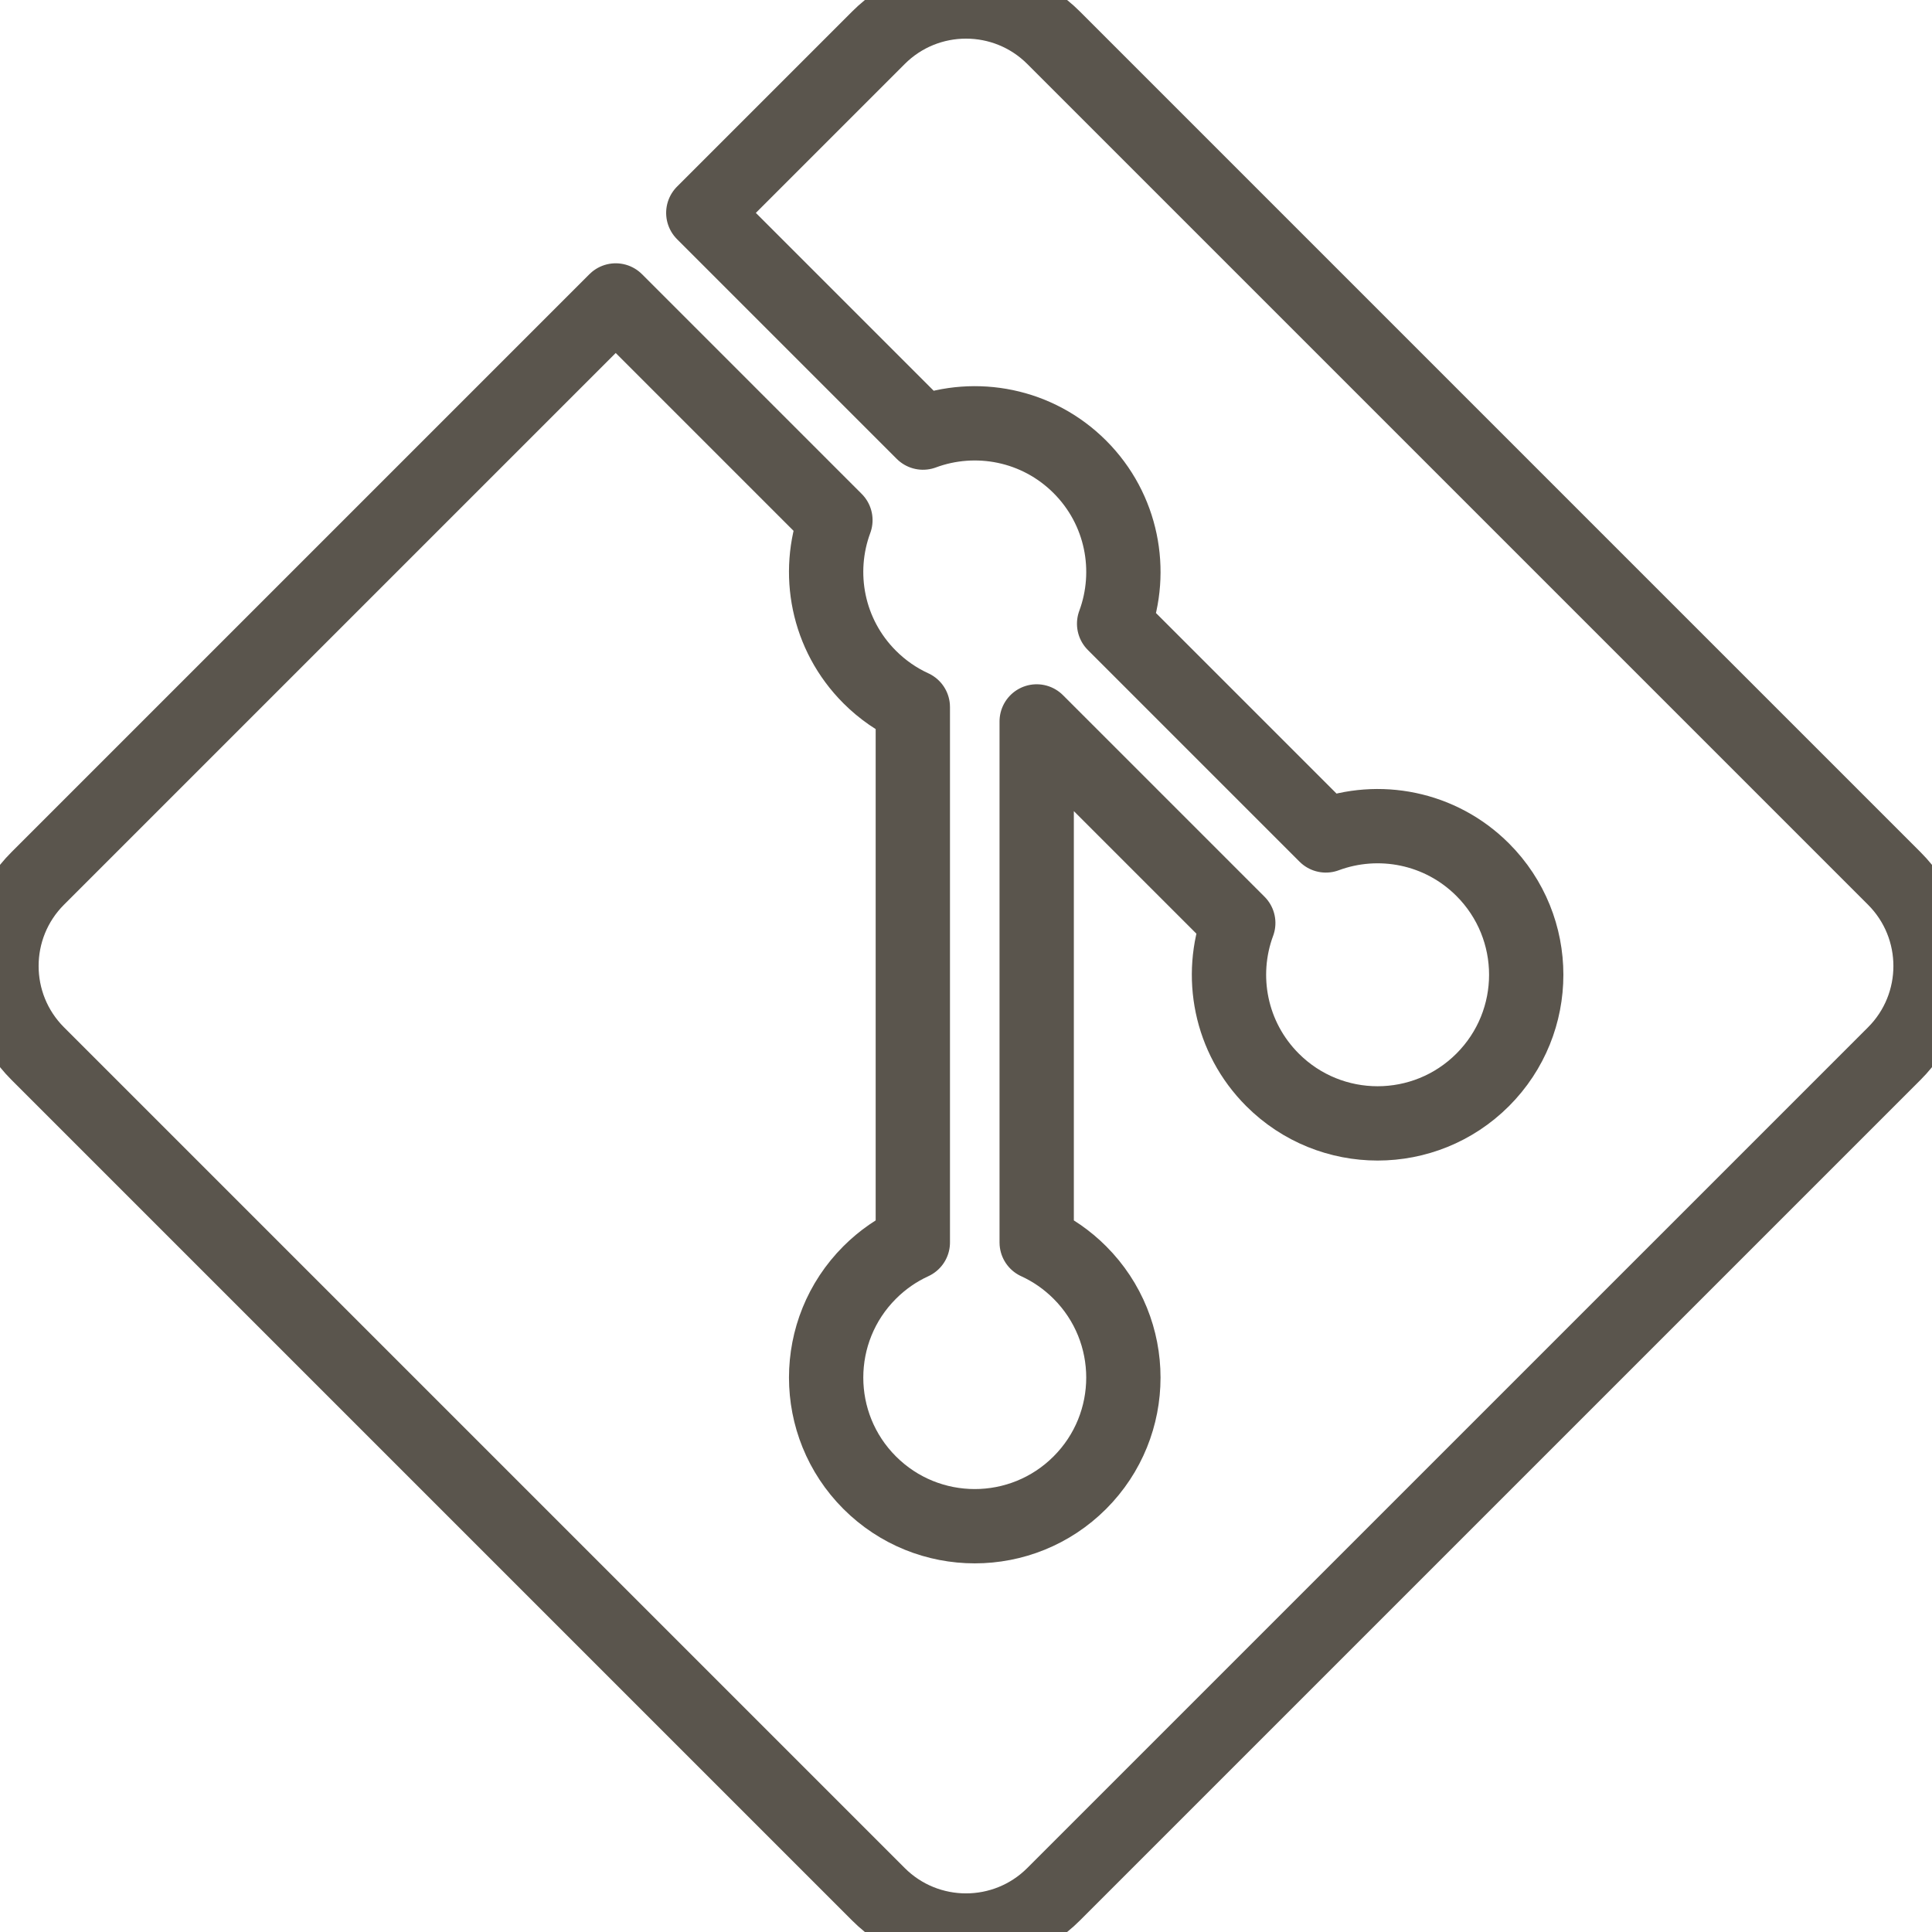
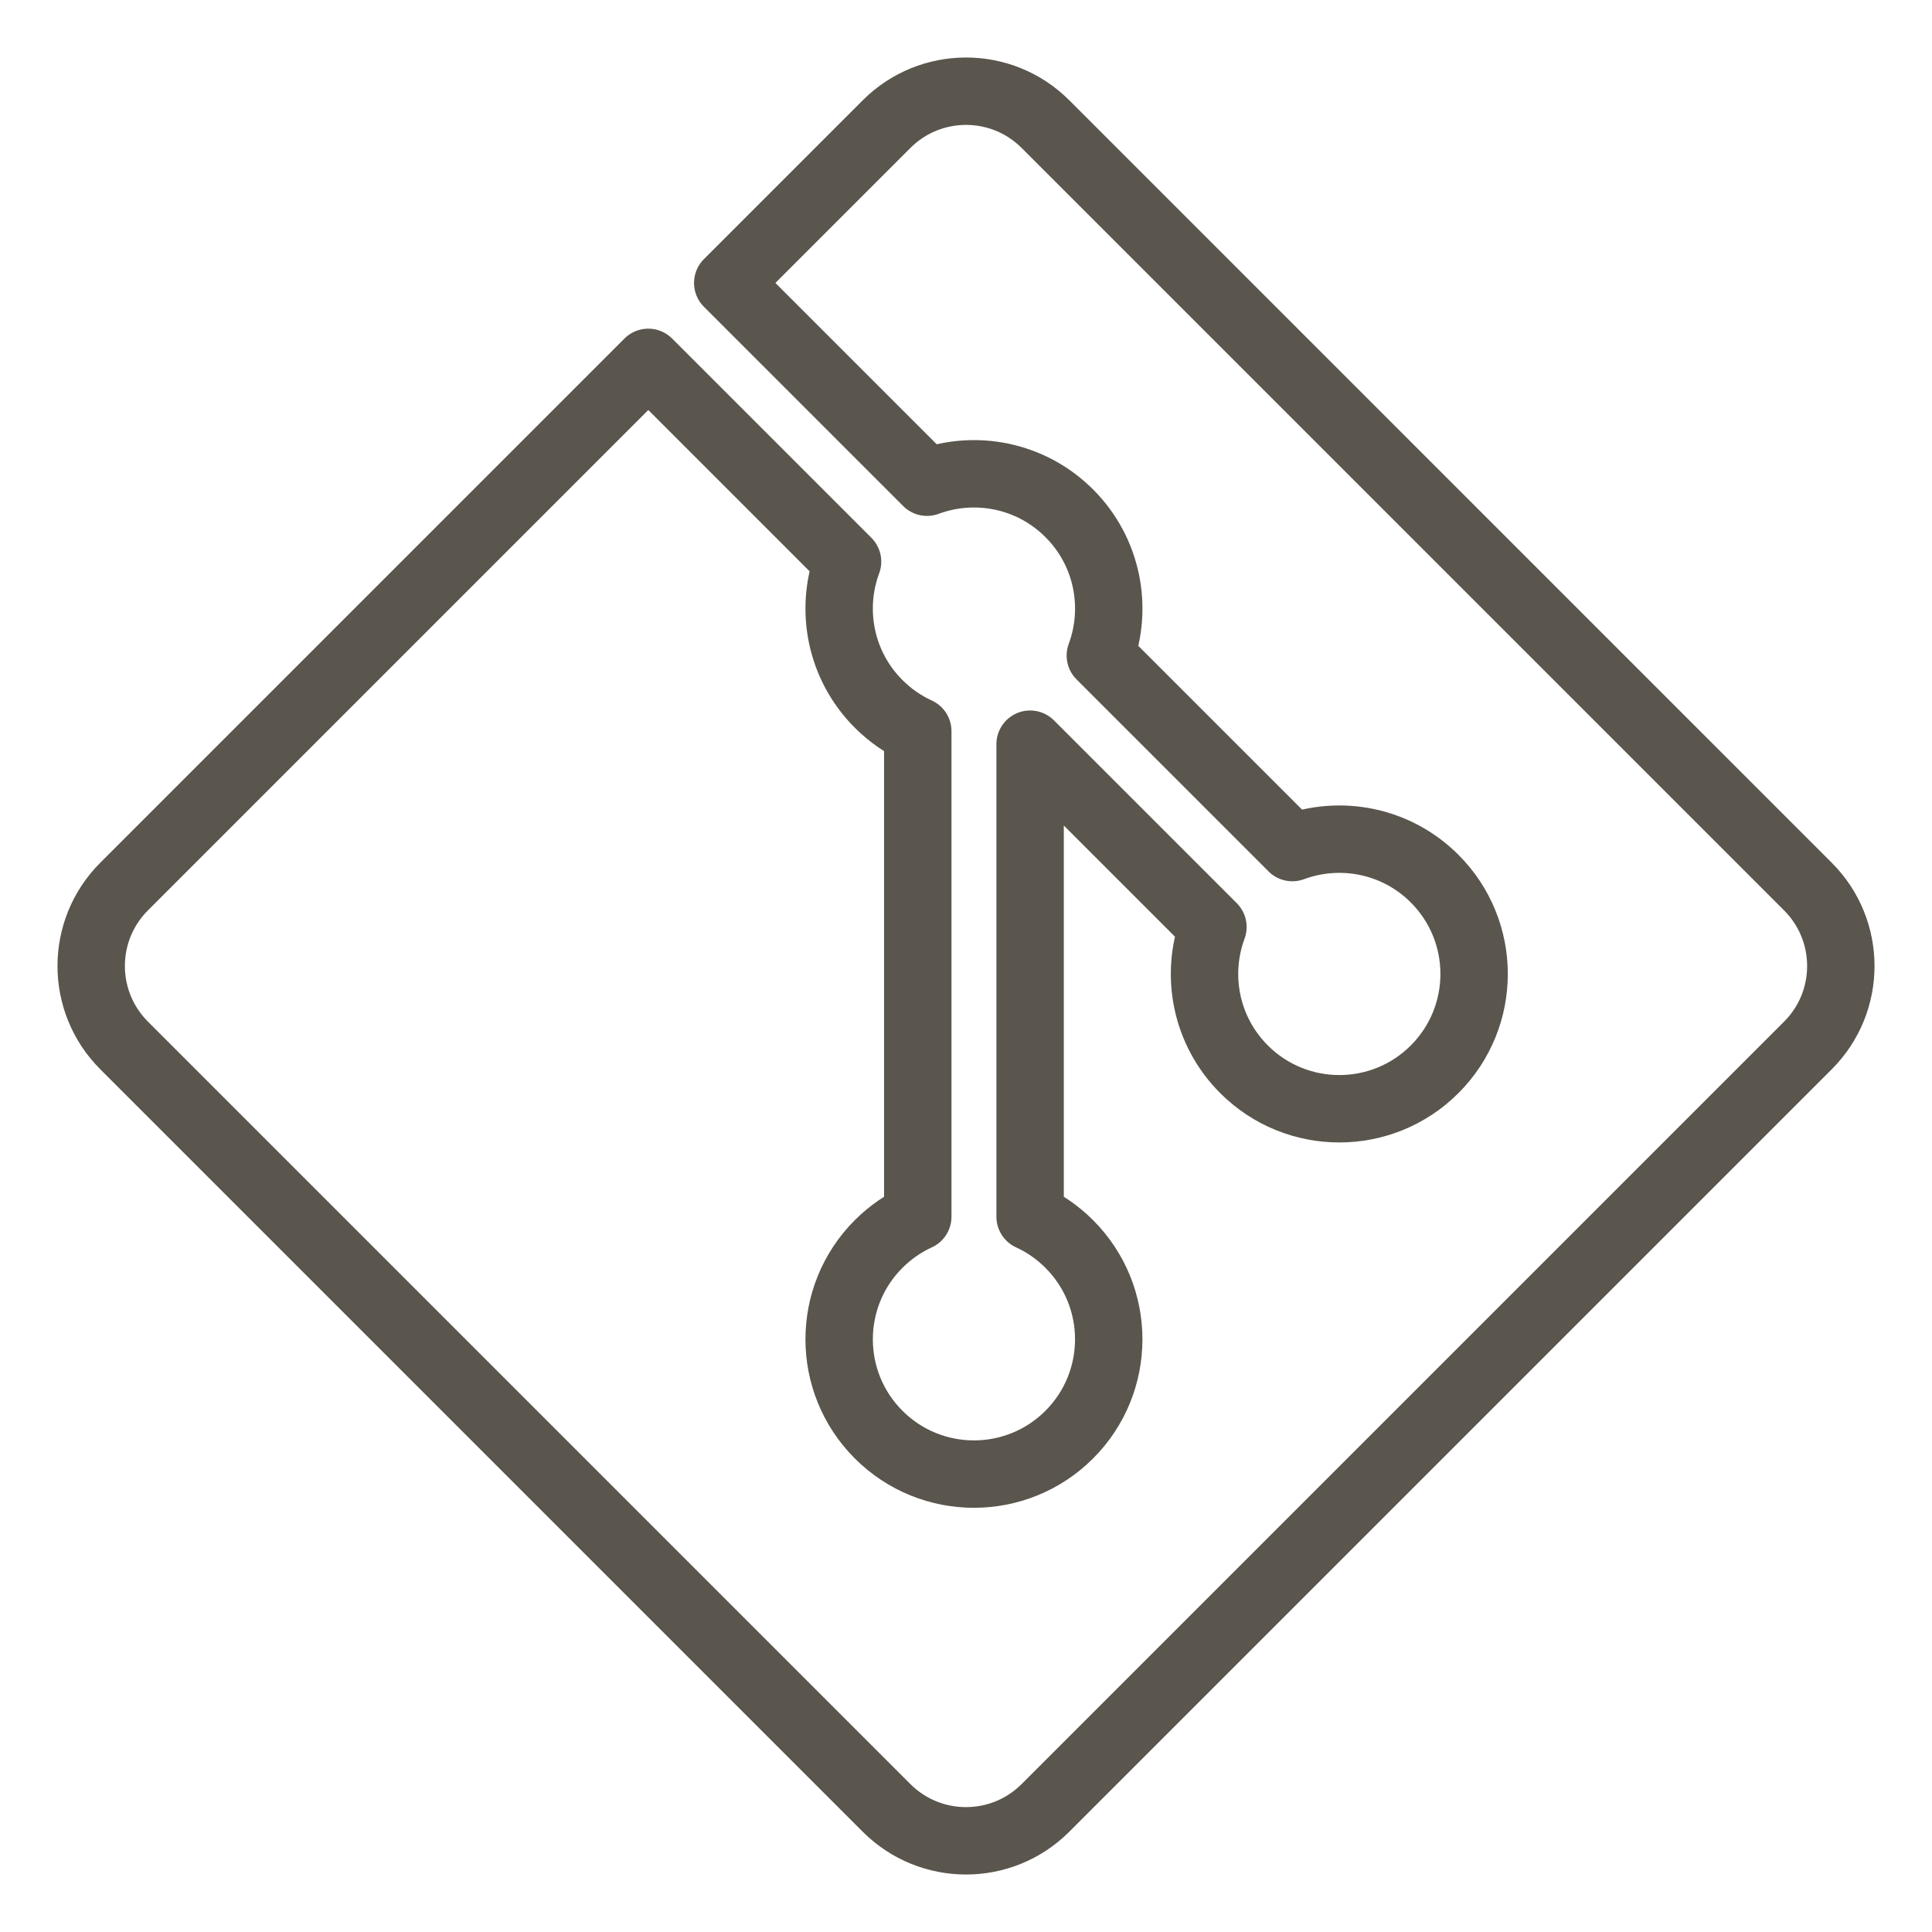
- <svg xmlns="http://www.w3.org/2000/svg" width="24" height="24" viewBox="0 0 78 78" fill="none" stroke="#5A554D" stroke-width="3" stroke-linecap="round" stroke-linejoin="round">
+ <svg xmlns="http://www.w3.org/2000/svg" width="24" height="24" viewBox="-4 -4 86 86" fill="none" stroke="#5A554D" stroke-width="3" stroke-linecap="round" stroke-linejoin="round">
  <g transform="translate(10 10) rotate(-45 29 29)">
    <path d="M5,58c-2.761,0 -5,-2.239 -5,-5v-48c0,-2.761 2.239,-5 5,-5h33v12.544c-2.066,0.948 -3.5,3.034 -3.5,5.456c0,0.735 0.132,1.439 0.374,2.09l-15.284,15.284c-0.651,-0.242 -1.355,-0.374 -2.09,-0.374c-3.314,0 -6,2.686 -6,6c0,3.314 2.686,6 6,6c3.314,0 6,-2.686 6,-6c0,-0.735 -0.132,-1.439 -0.374,-2.09l14.874,-14.874l0,11.509c-2.066,0.948 -3.5,3.034 -3.5,5.456c0,3.314 2.686,6 6,6c3.314,0 6,-2.686 6,-6c0,-2.421 -1.434,-4.508 -3.5,-5.456l0,-12.088c2.066,-0.948 3.5,-3.034 3.5,-5.456c0,-2.421 -1.434,-4.508 -3.5,-5.456l0,-12.544h10c2.761,0 5,2.239 5,5v48c0,2.761 -2.239,5 -5,5z" />
  </g>
</svg>
